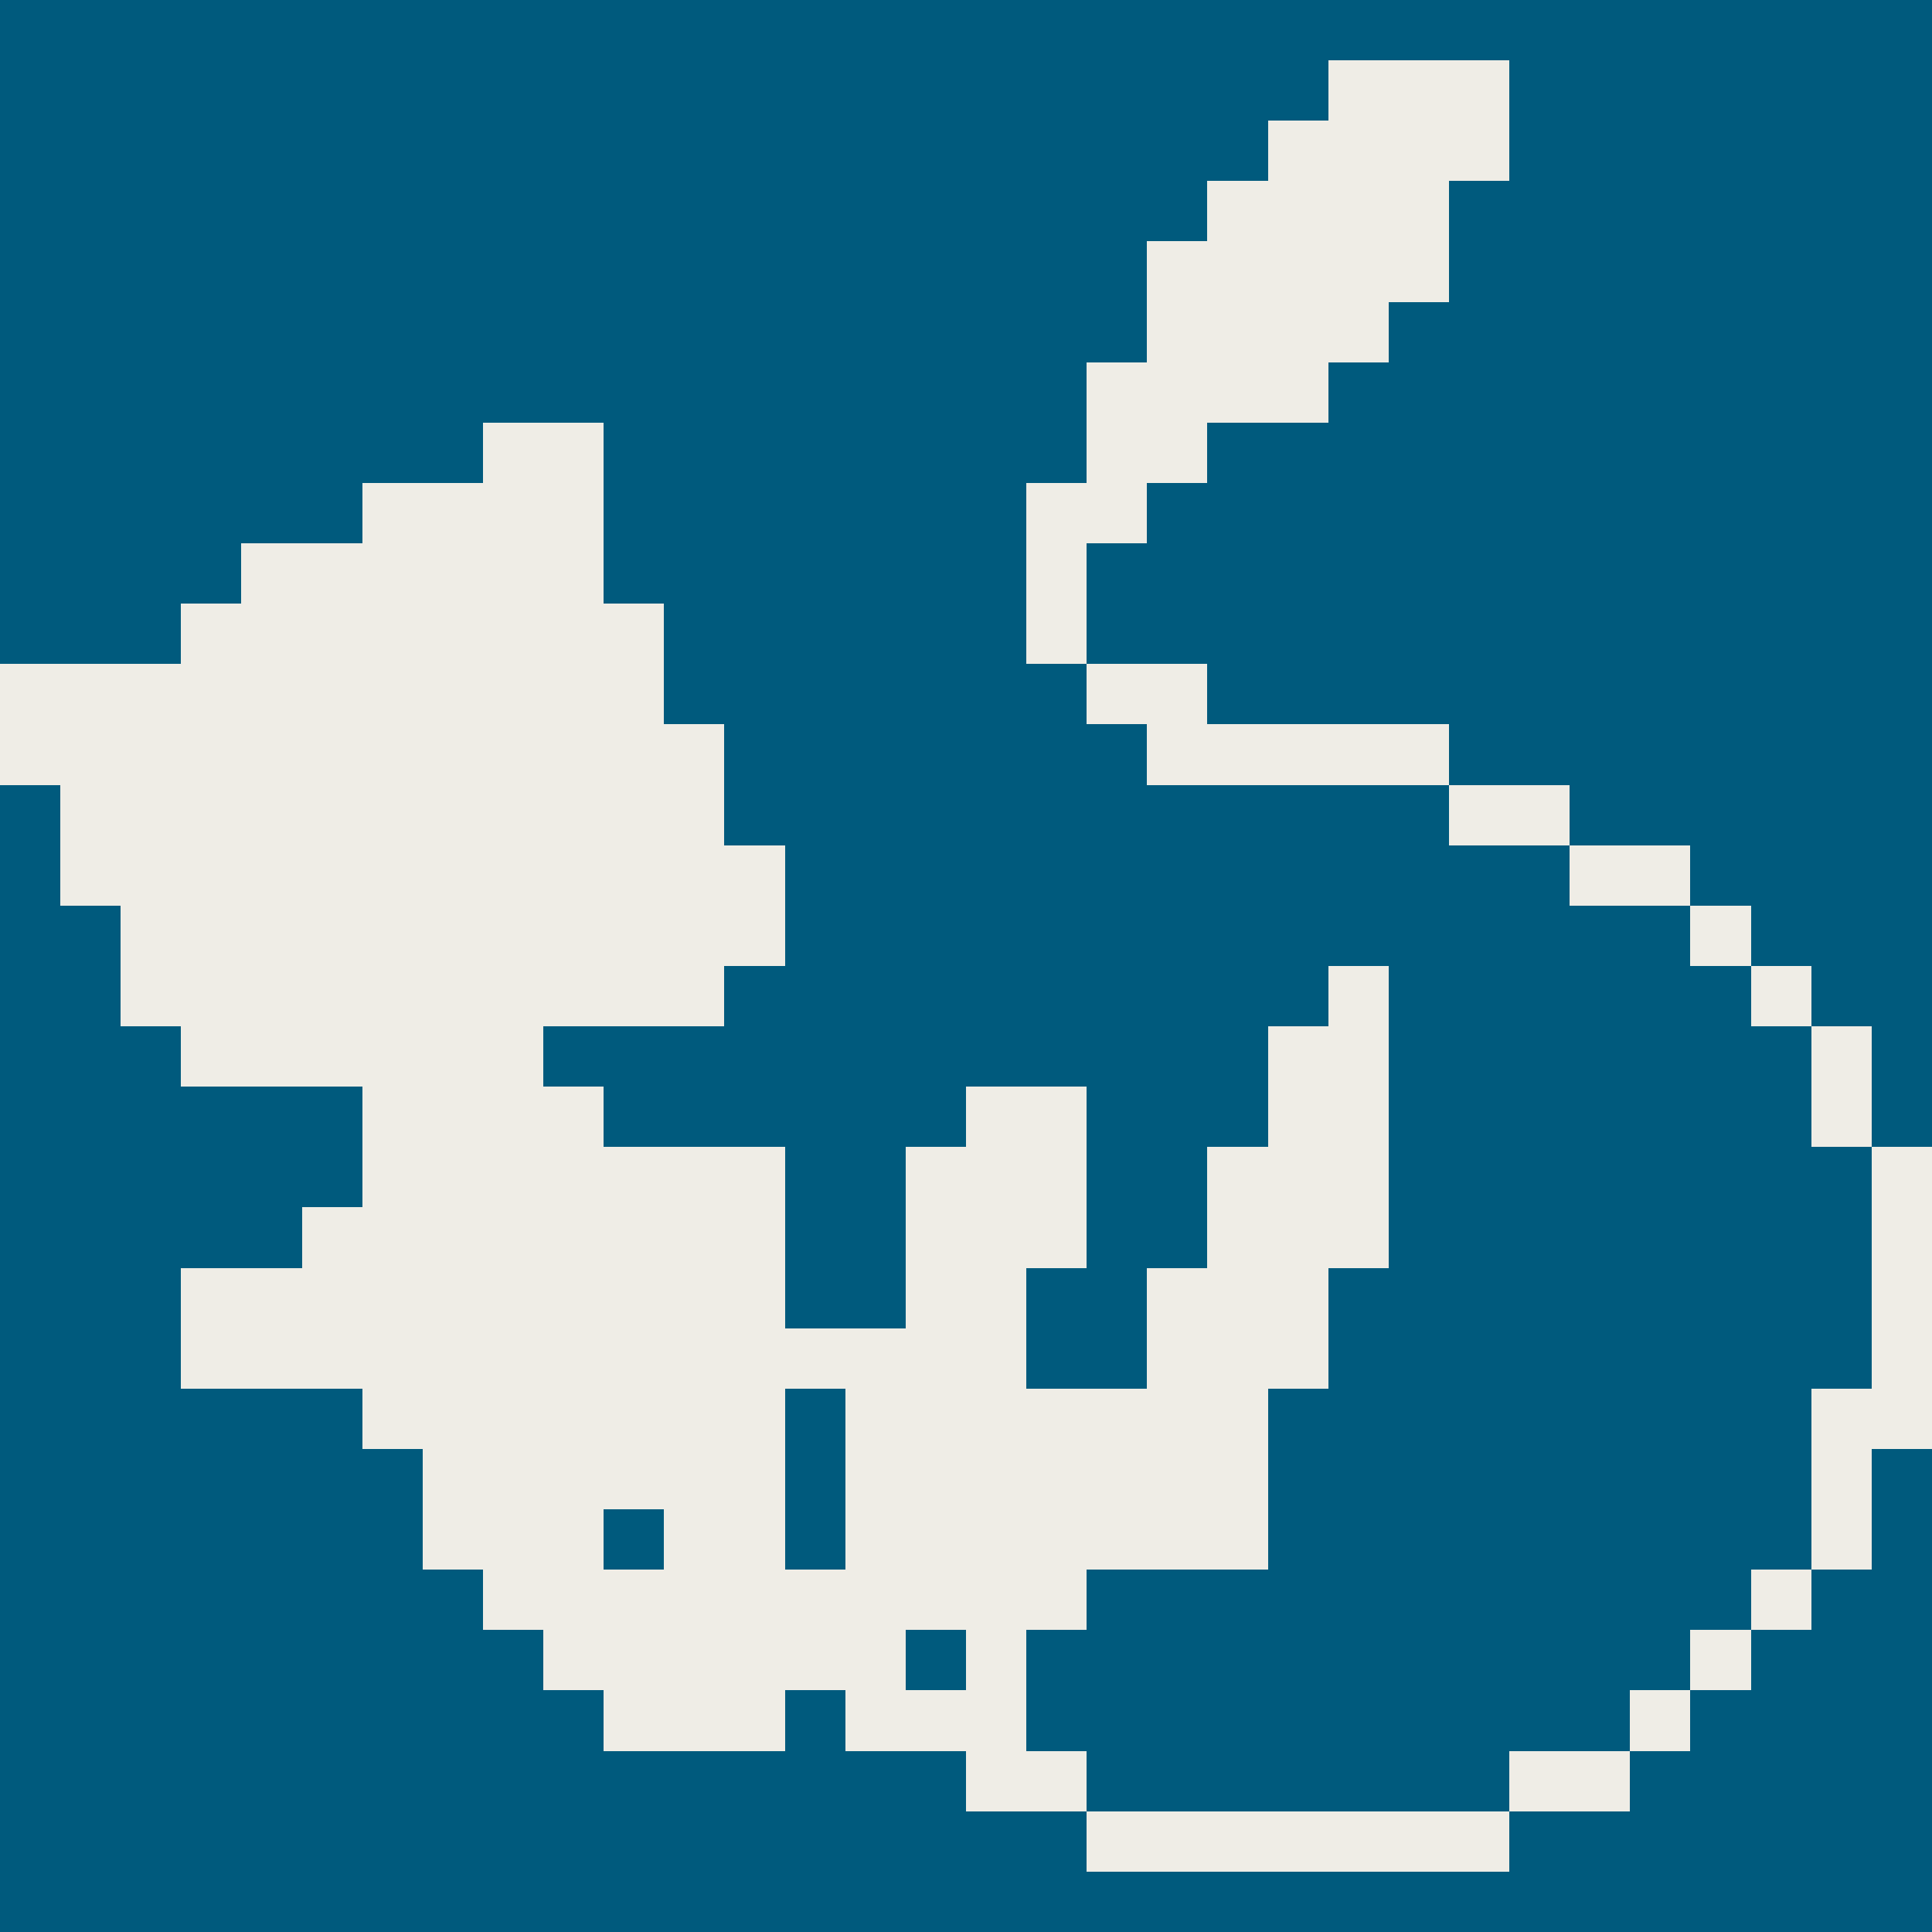
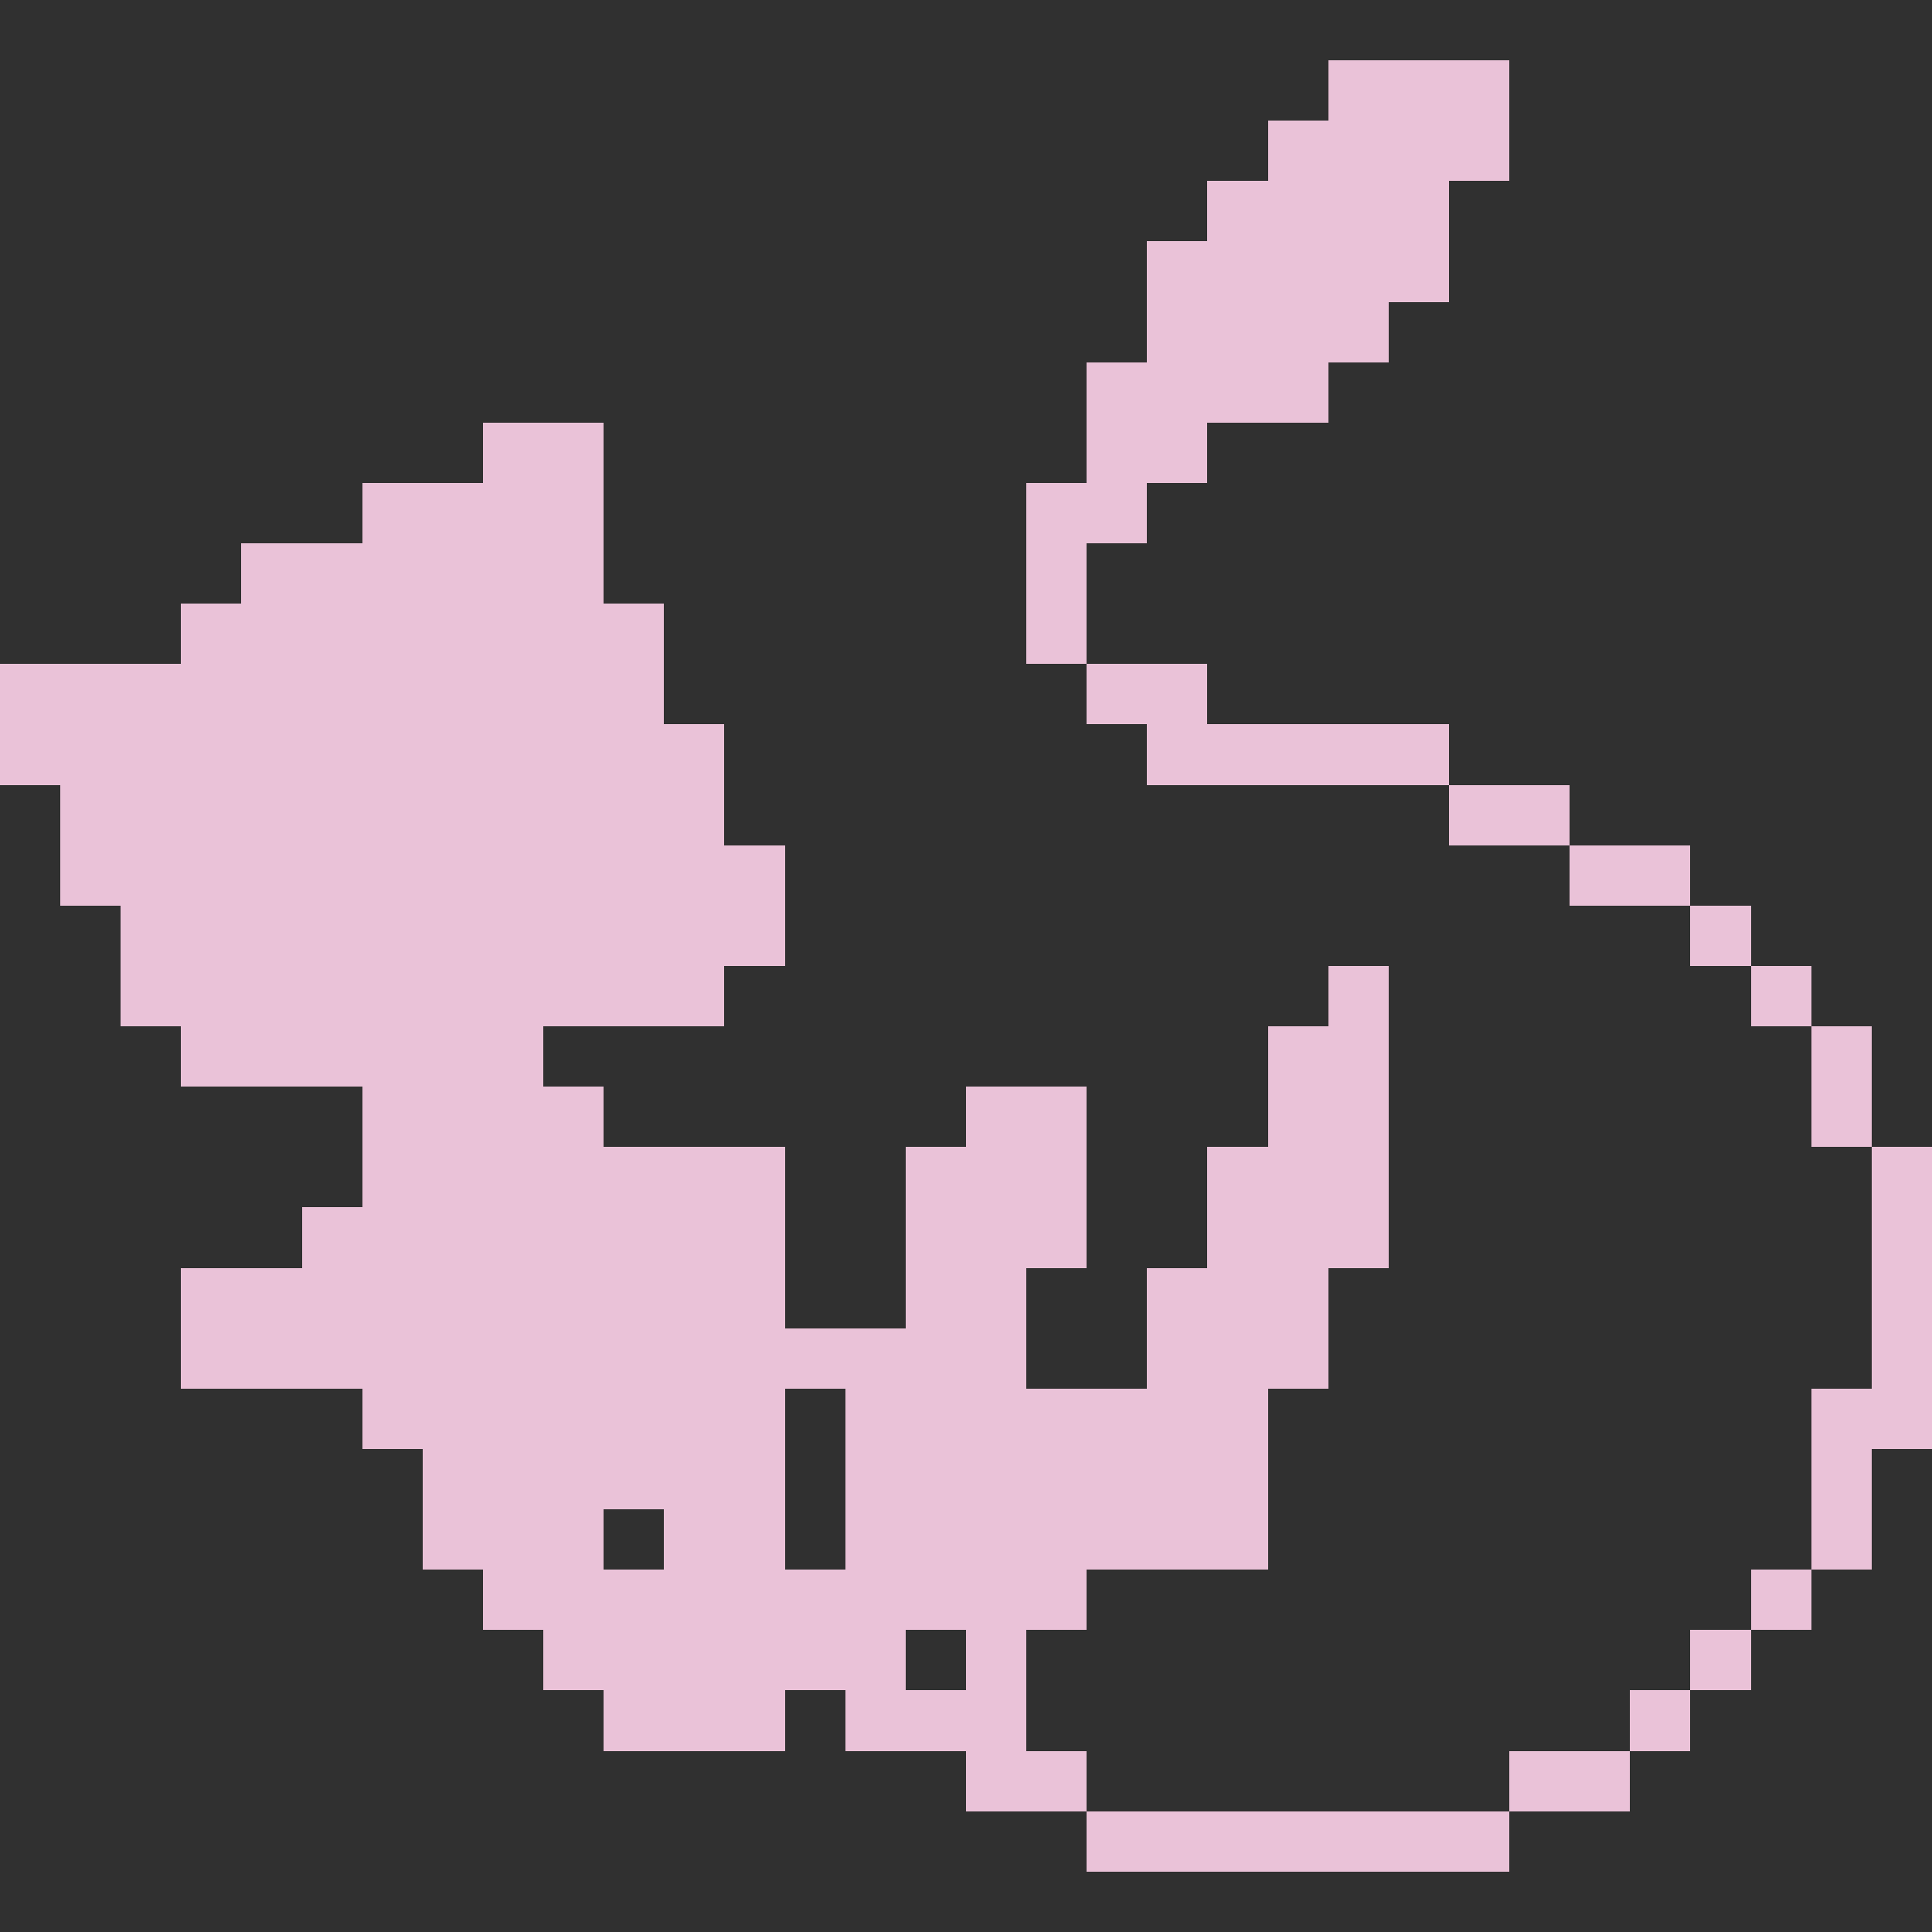
<svg xmlns="http://www.w3.org/2000/svg" viewBox="0 0 32 32" shape-rendering="crispEdges">
-   <rect width="32" height="32" fill="#005a7d" />
-   <path fill="#efede6" d="M22 1h3v1h-3zM21 2h4v1h-4zM20 3h4v1h-4zM19 4h5v1h-5zM19 5h4v1h-4zM18 6h4v1h-4zM8 7h2v1h-2zM18 7h2v1h-2zM6 8h4v1h-4zM17 8h2v1h-2zM4 9h6v1h-6zM17 9h1v1h-1zM3 10h8v1h-8zM17 10h1v1h-1zM0 11h11v1h-11zM18 11h2v1h-2zM0 12h12v1h-12zM19 12h5v1h-5zM1 13h11v1h-11zM24 13h2v1h-2zM1 14h12v1h-12zM26 14h2v1h-2zM2 15h11v1h-11zM28 15h1v1h-1zM2 16h10v1h-10zM22 16h1v1h-1zM29 16h1v1h-1zM3 17h6v1h-6zM21 17h2v1h-2zM30 17h1v1h-1zM6 18h4v1h-4zM16 18h2v1h-2zM21 18h2v1h-2zM30 18h1v1h-1zM6 19h7v1h-7zM15 19h3v1h-3zM20 19h3v1h-3zM31 19h1v1h-1zM5 20h8v1h-8zM15 20h3v1h-3zM20 20h3v1h-3zM31 20h1v1h-1zM3 21h10v1h-10zM15 21h2v1h-2zM19 21h3v1h-3zM31 21h1v1h-1zM3 22h14v1h-14zM19 22h3v1h-3zM31 22h1v1h-1zM6 23h7v1h-7zM14 23h7v1h-7zM30 23h2v1h-2zM7 24h6v1h-6zM14 24h7v1h-7zM30 24h1v1h-1zM7 25h3v1h-3zM11 25h2v1h-2zM14 25h7v1h-7zM30 25h1v1h-1zM8 26h10v1h-10zM29 26h1v1h-1zM9 27h6v1h-6zM16 27h1v1h-1zM28 27h1v1h-1zM10 28h3v1h-3zM14 28h3v1h-3zM27 28h1v1h-1zM16 29h2v1h-2zM25 29h2v1h-2zM18 30h7v1h-7z" />
+   <rect width="32" height="32" fill="#303030" />
+   <path fill="#eac2d8" d="M22 1h3v1h-3zM21 2h4v1h-4zM20 3h4v1h-4zM19 4h5v1h-5zM19 5h4v1h-4zM18 6h4v1h-4zM8 7h2v1h-2zM18 7h2v1h-2zM6 8h4v1h-4zM17 8h2v1h-2zM4 9h6v1h-6zM17 9h1v1h-1zM3 10h8v1h-8zM17 10h1v1h-1zM0 11h11v1h-11zM18 11h2v1h-2zM0 12h12v1h-12zM19 12h5v1h-5zM1 13h11v1h-11zM24 13h2v1h-2zM1 14h12v1h-12zM26 14h2v1h-2zM2 15h11v1h-11zM28 15h1v1h-1zM2 16h10v1h-10zM22 16h1v1h-1zM29 16h1v1h-1zM3 17h6v1h-6zM21 17h2v1h-2zM30 17h1v1h-1zM6 18h4v1h-4zM16 18h2v1h-2zM21 18h2v1h-2zM30 18h1v1h-1zM6 19h7v1h-7zM15 19h3v1h-3zM20 19h3v1h-3zM31 19h1v1h-1zM5 20h8v1h-8zM15 20h3v1h-3zM20 20h3v1h-3zM31 20h1v1h-1zM3 21h10v1h-10zM15 21h2v1h-2zM19 21h3v1h-3zM31 21h1v1h-1zM3 22h14v1h-14zM19 22h3v1h-3zM31 22h1v1h-1zM6 23h7v1h-7zM14 23h7v1h-7zM30 23h2v1h-2zM7 24h6v1h-6zM14 24h7v1h-7zM30 24h1v1h-1zM7 25h3v1h-3zM11 25h2v1h-2zM14 25h7v1h-7zM30 25h1v1h-1zM8 26h10v1h-10zM29 26h1v1h-1zM9 27h6v1h-6zM16 27h1v1h-1zM28 27h1v1h-1zM10 28h3v1h-3zM14 28h3v1h-3zM27 28h1v1h-1zM16 29h2v1h-2zM25 29h2v1h-2zM18 30h7v1h-7z" />
</svg>
